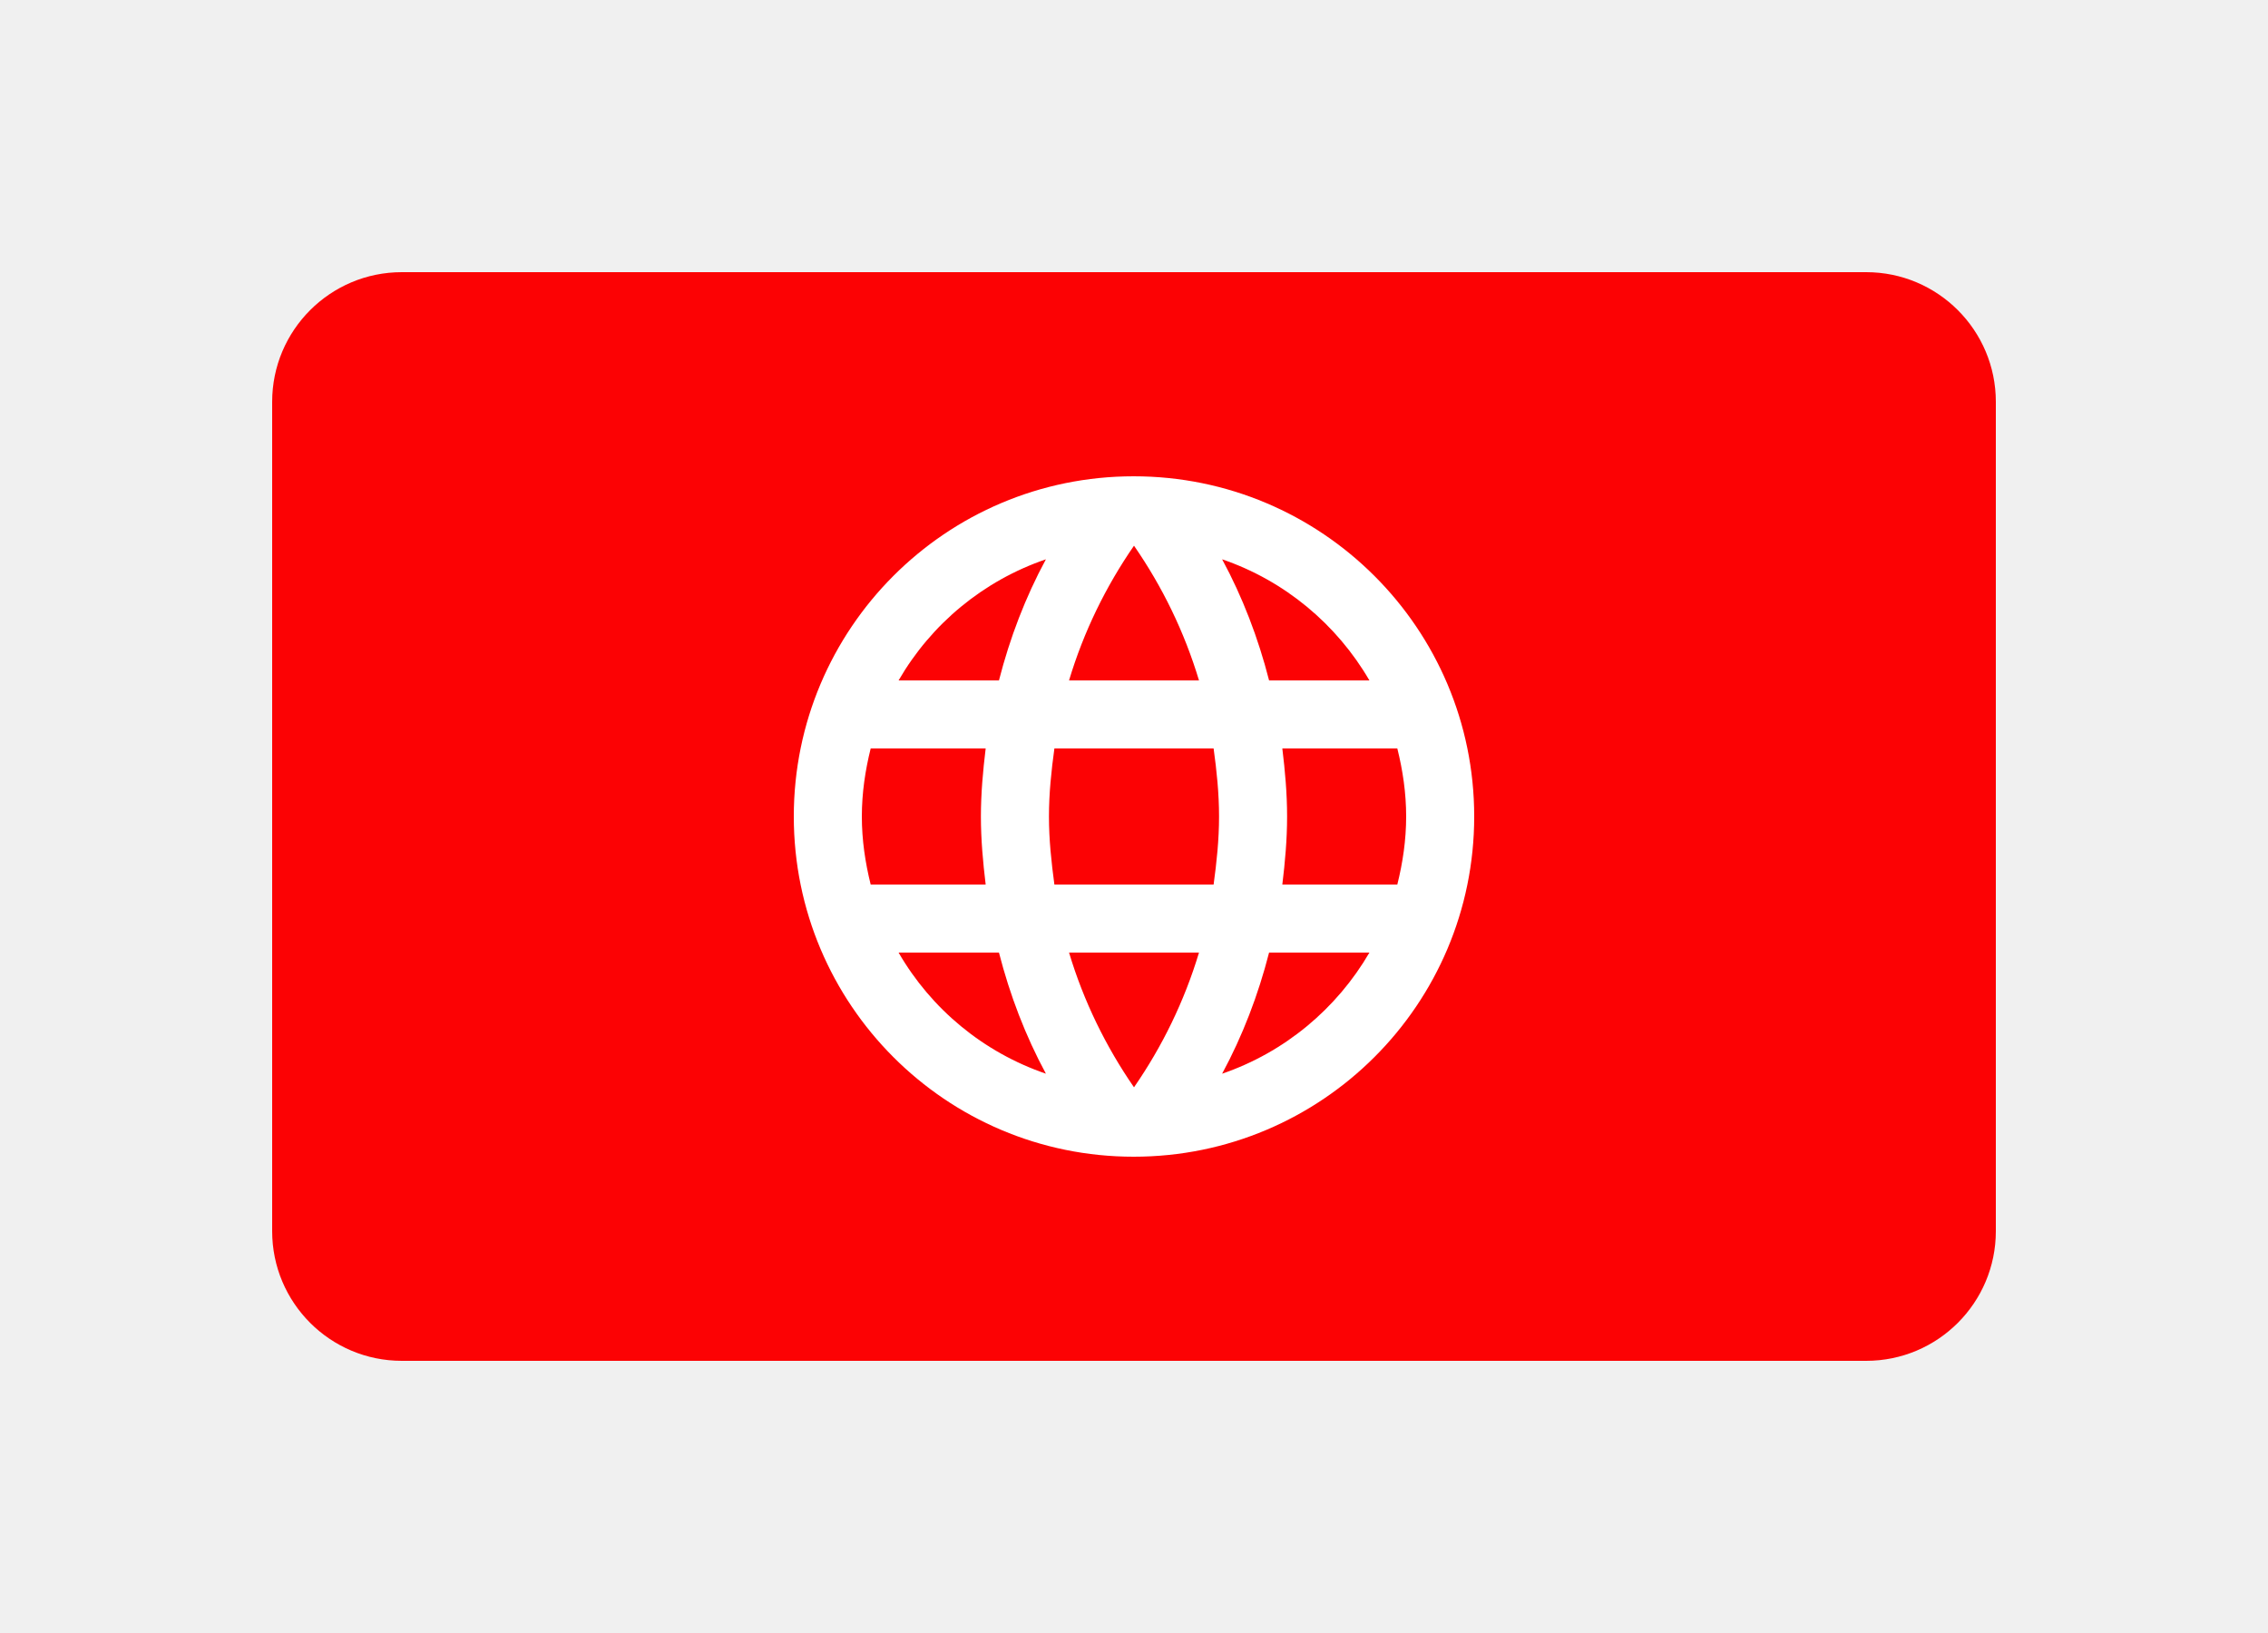
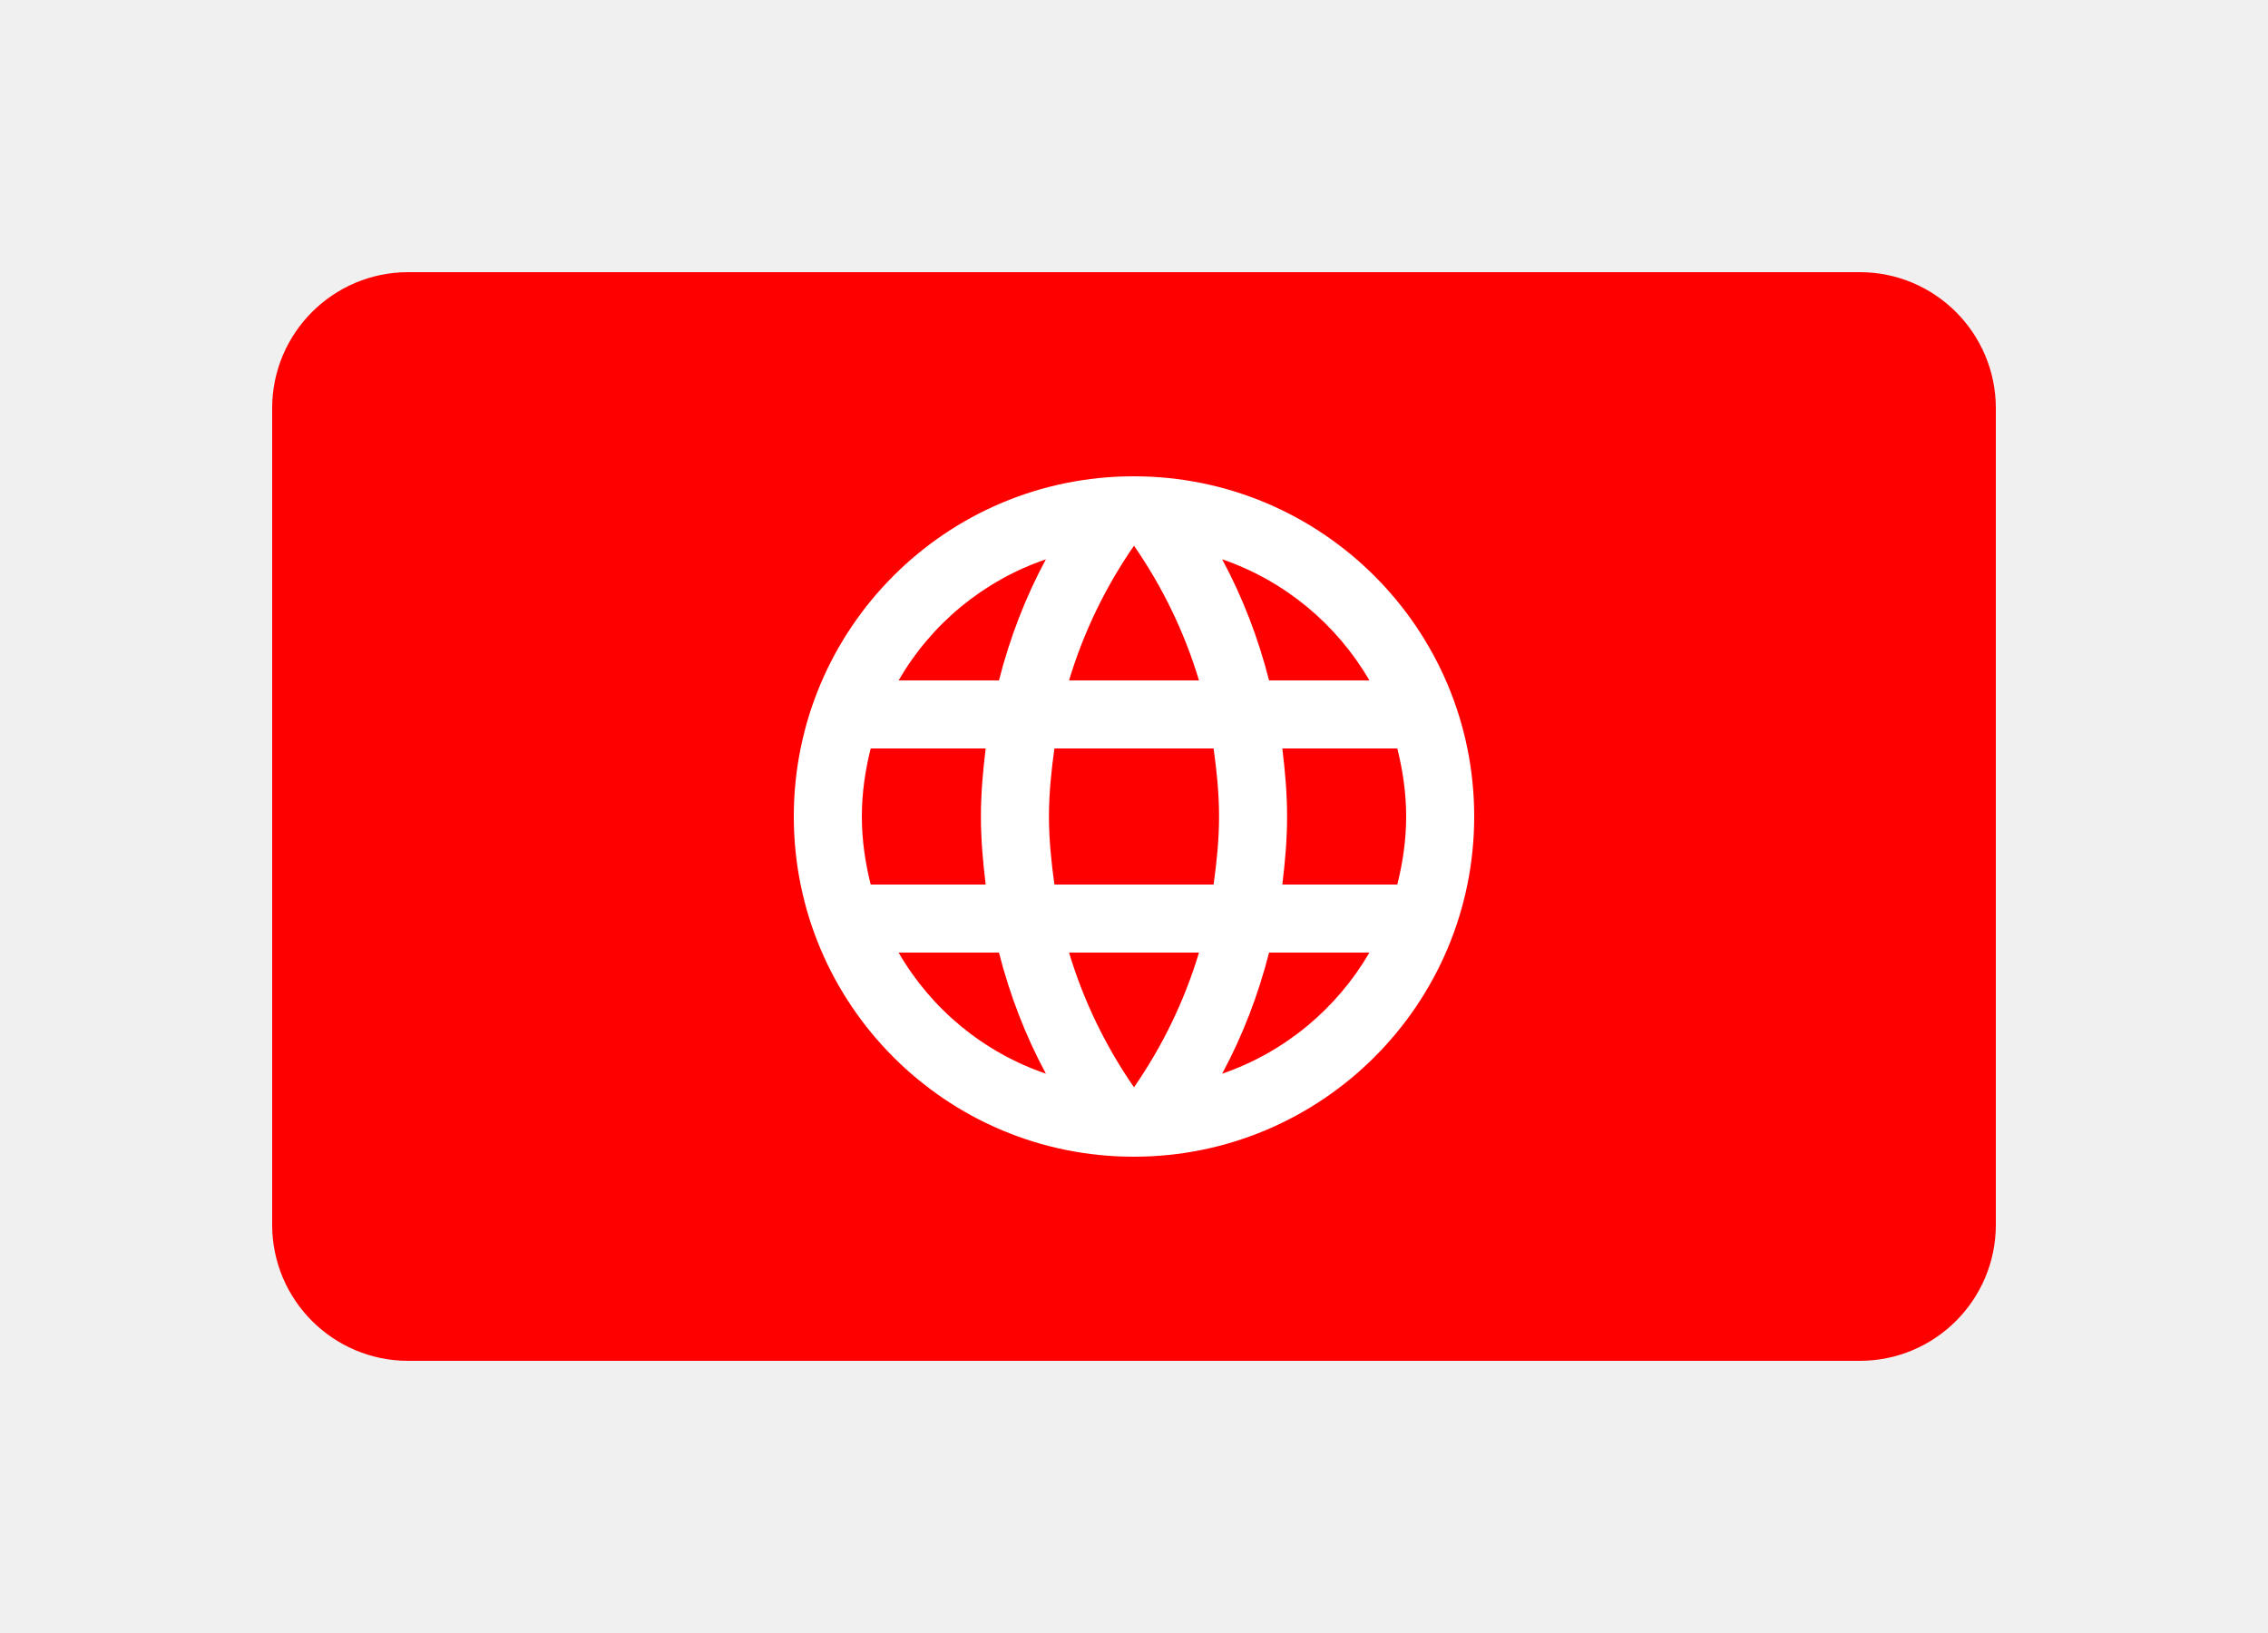
<svg xmlns="http://www.w3.org/2000/svg" viewBox="0 0 100 72">
-   <rect x="12" y="12" width="76" height="48" style="fill: rgb(252, 2, 4);" rx="5.718" ry="5.718" />
+   <rect x="12" y="12" width="76" height="48" style="fill: rgb(255, 0, 0);" rx="6" ry="6" />
  <path d="M 49.986 21 C 41.706 21 35 27.72 35 36 C 35 44.28 41.706 51 49.986 51 C 58.28 51 65 44.28 65 36 C 65 27.72 58.28 21 49.986 21 Z M 60.38 30 L 55.956 30 C 55.476 28.124 54.786 26.324 53.886 24.66 C 56.646 25.604 58.94 27.524 60.38 30 Z M 50 24.06 C 51.246 25.86 52.22 27.854 52.866 30 L 47.136 30 C 47.78 27.854 48.756 25.86 50 24.06 Z M 38.39 39 C 38.15 38.04 38 37.034 38 36 C 38 34.964 38.15 33.96 38.39 33 L 43.46 33 C 43.34 33.99 43.25 34.98 43.25 36 C 43.25 37.02 43.34 38.01 43.46 39 Z M 39.62 42 L 44.046 42 C 44.526 43.874 45.216 45.674 46.116 47.34 C 43.356 46.394 41.06 44.49 39.62 42 Z M 44.046 30 L 39.62 30 C 41.06 27.51 43.356 25.604 46.116 24.66 C 45.216 26.324 44.526 28.124 44.046 30 Z M 50 47.94 C 48.756 46.14 47.78 44.144 47.136 42 L 52.866 42 C 52.22 44.144 51.246 46.14 50 47.94 Z M 53.51 39 L 46.49 39 C 46.356 38.01 46.25 37.02 46.25 36 C 46.25 34.98 46.356 33.974 46.49 33 L 53.51 33 C 53.646 33.974 53.75 34.98 53.75 36 C 53.75 37.02 53.646 38.01 53.51 39 Z M 53.886 47.34 C 54.786 45.674 55.476 43.874 55.956 42 L 60.38 42 C 58.94 44.474 56.646 46.394 53.886 47.34 Z M 56.54 39 C 56.66 38.01 56.75 37.02 56.75 36 C 56.75 34.98 56.66 33.99 56.54 33 L 61.61 33 C 61.85 33.96 62 34.964 62 36 C 62 37.034 61.85 38.04 61.61 39 Z" fill="#fff" />
</svg>
